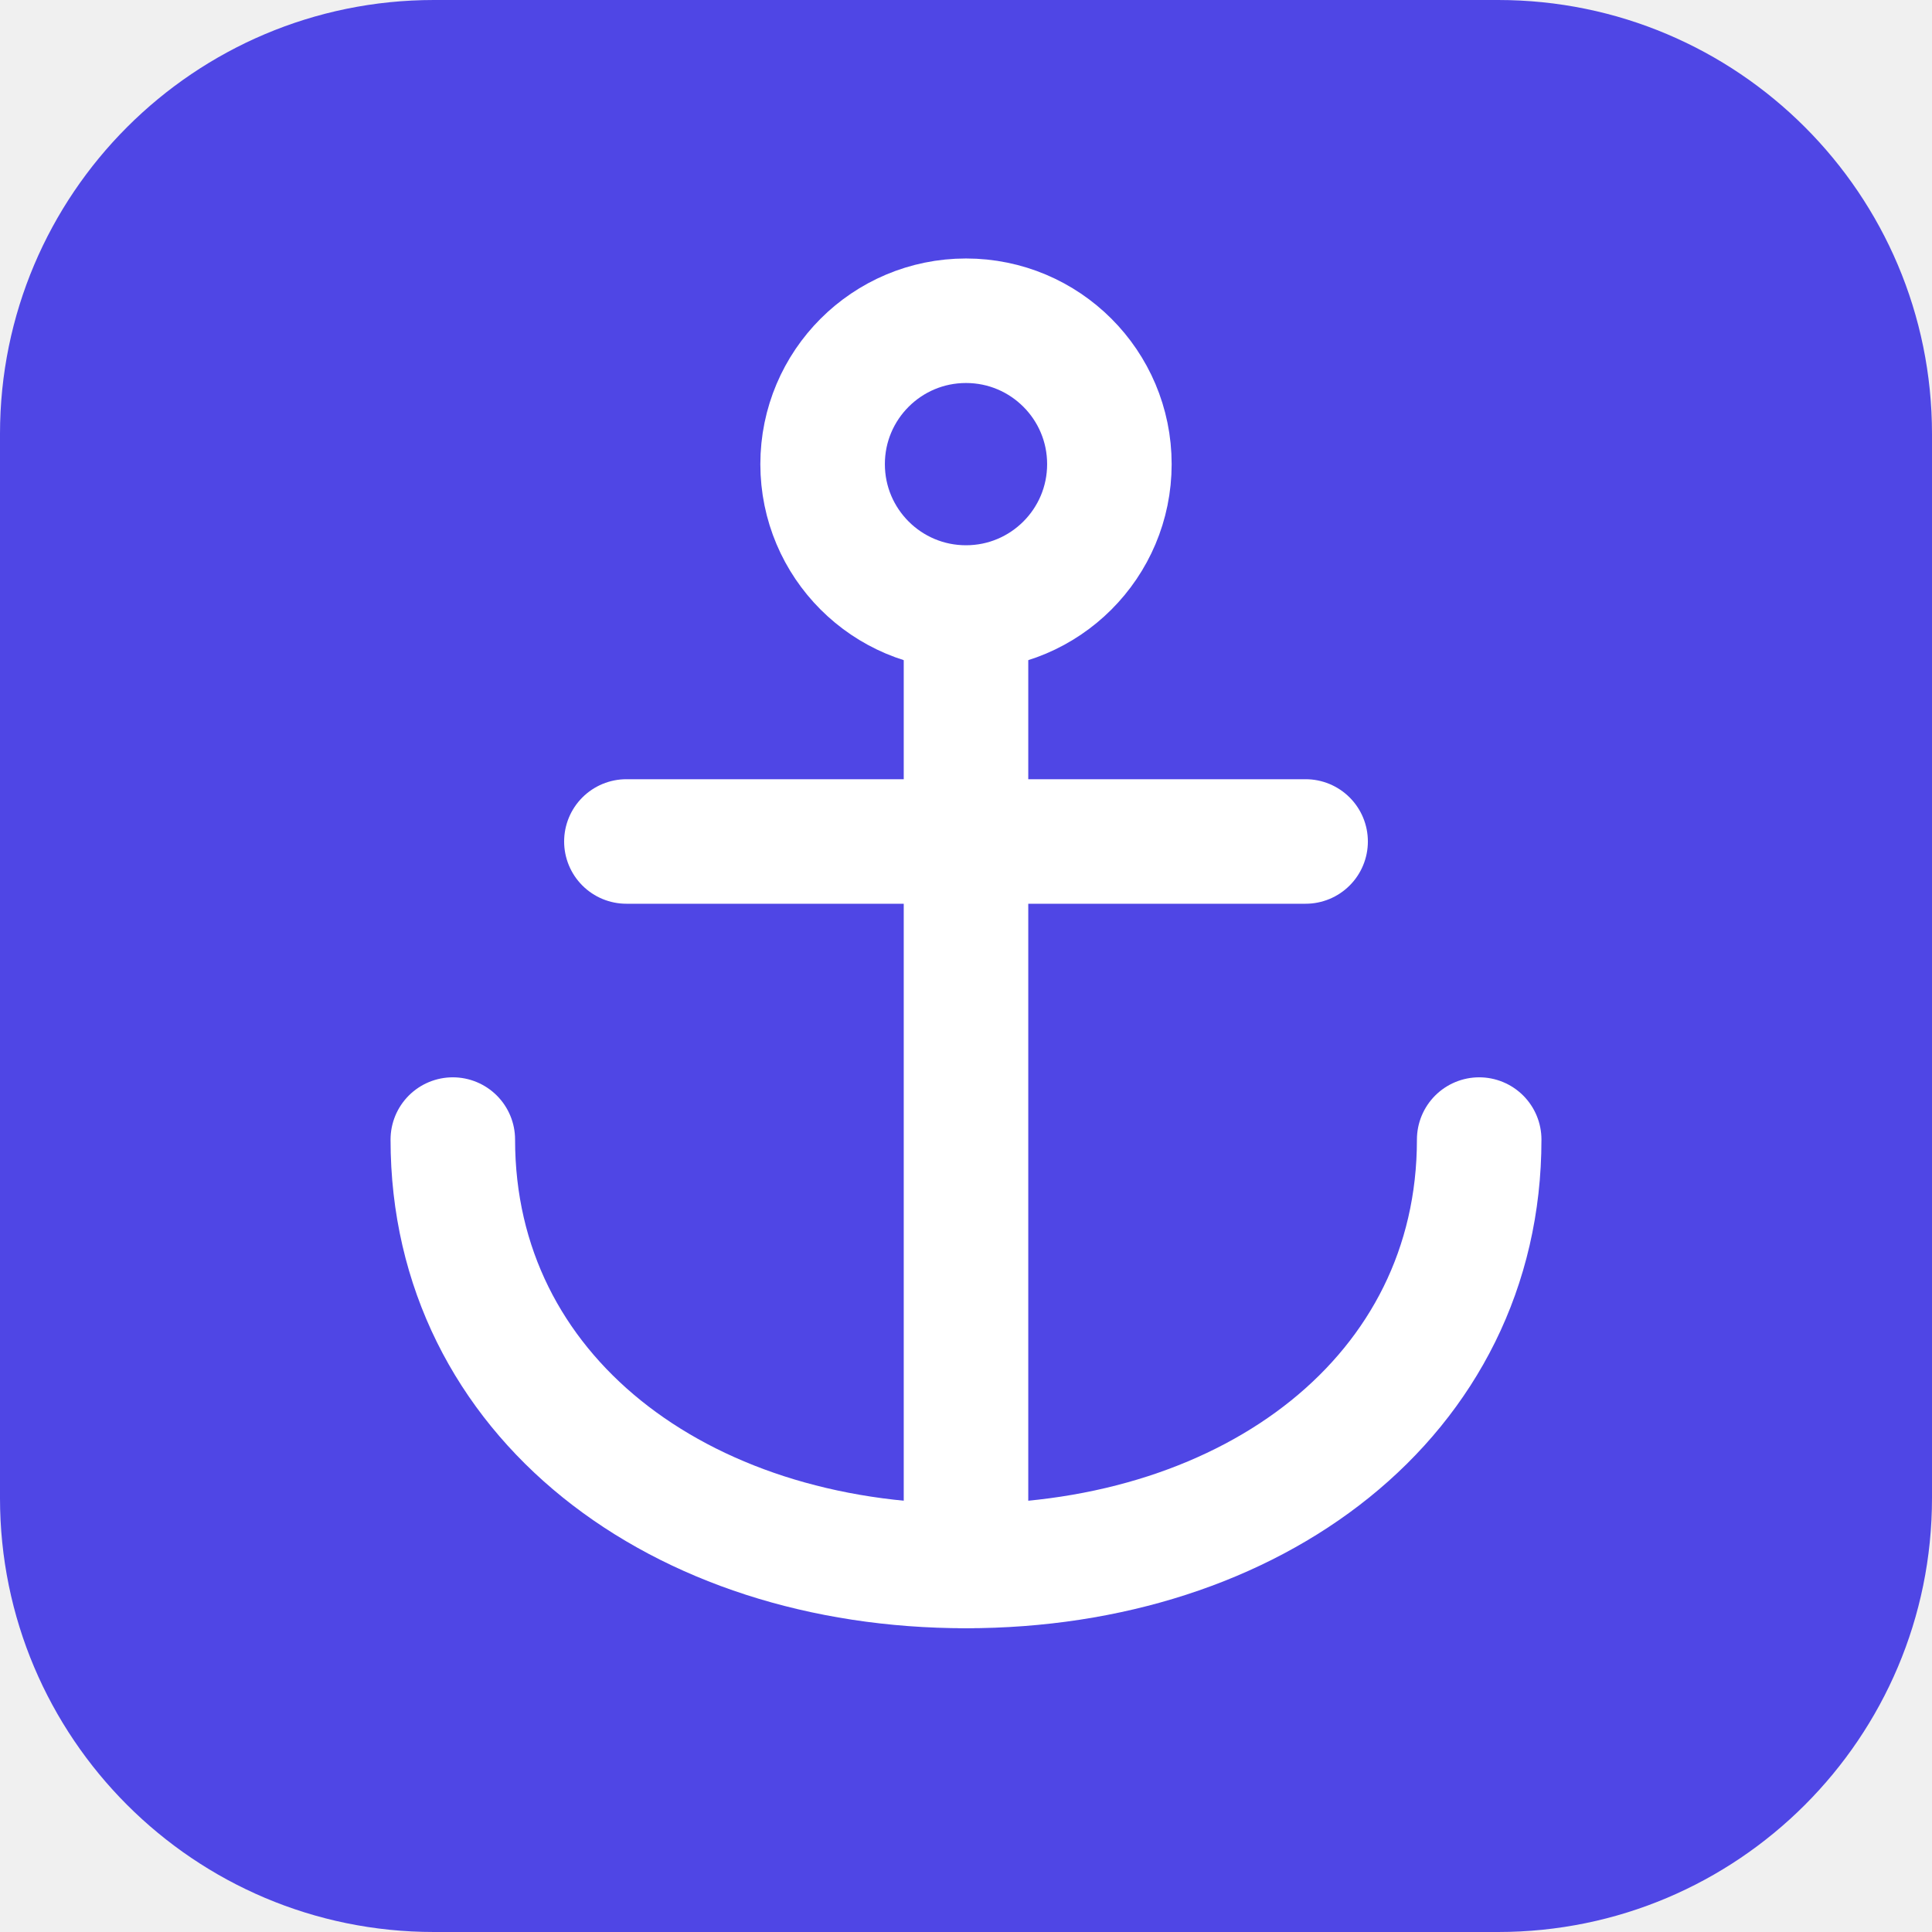
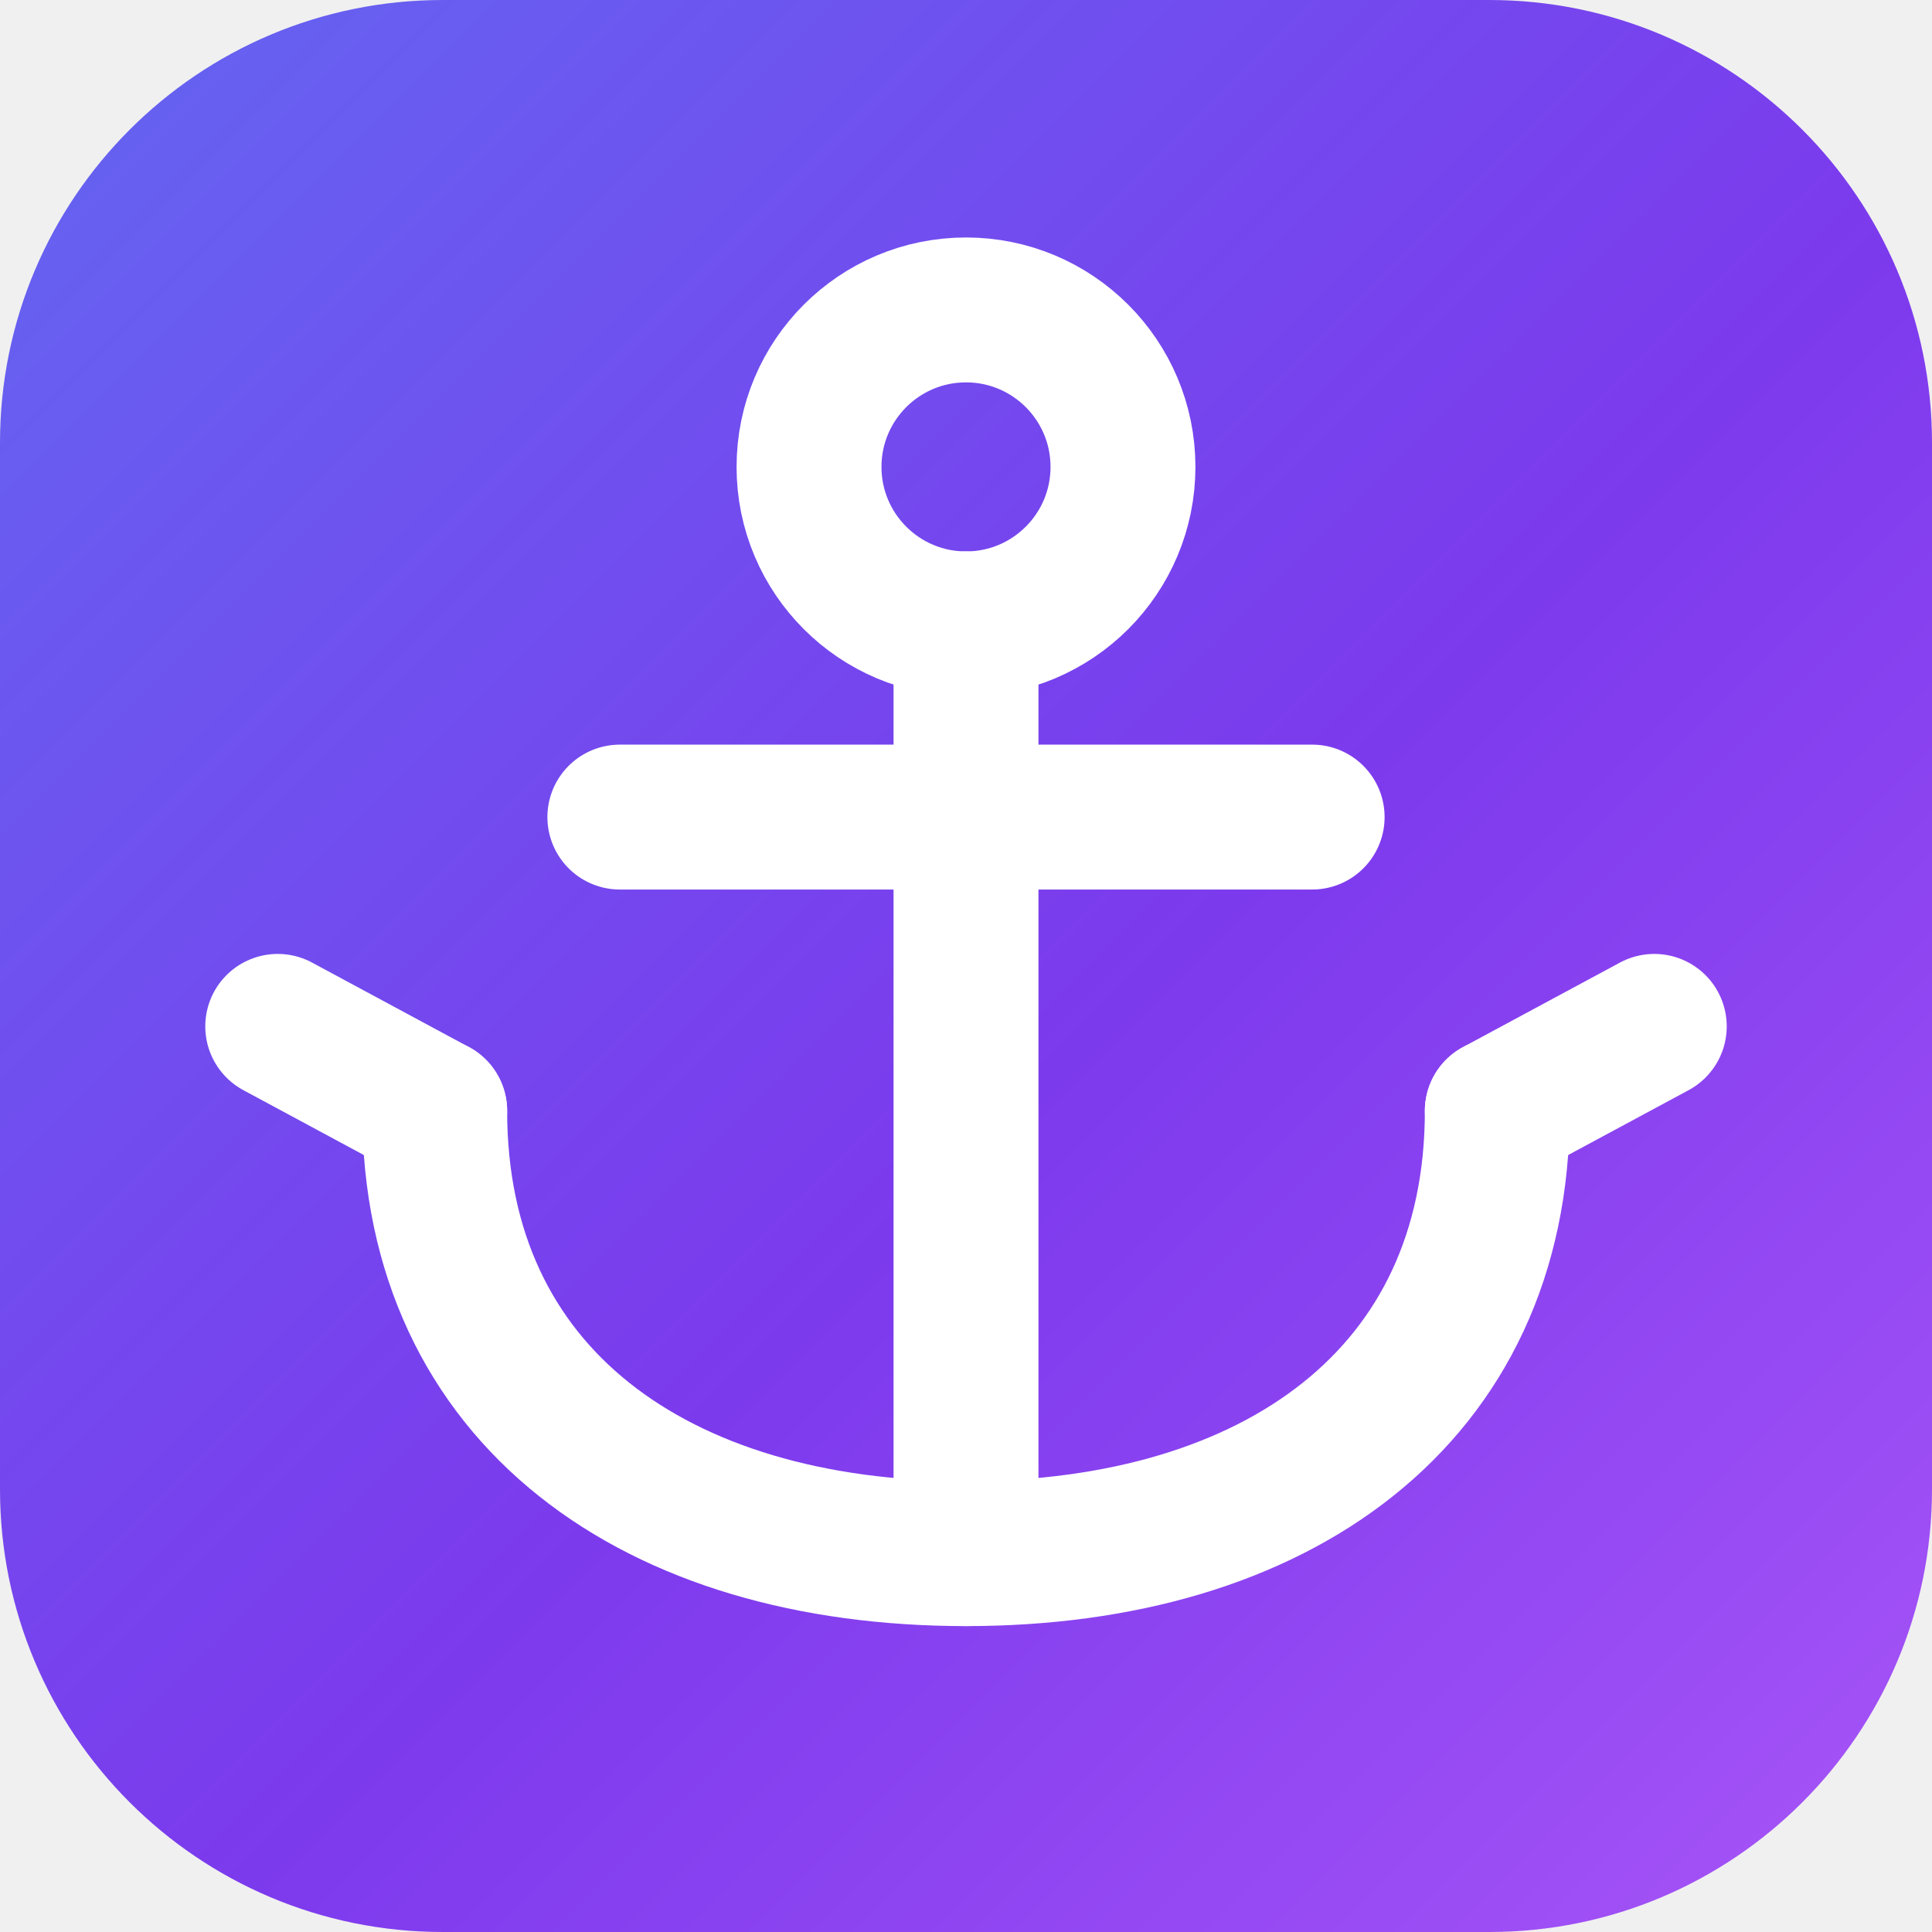
- <svg xmlns="http://www.w3.org/2000/svg" viewBox="0 0 512 512" width="512" height="512">
-   <rect width="512" height="512" rx="115" fill="#4f46e5" />
-   <g fill="none" stroke="#fff" stroke-width="33" stroke-linecap="round" stroke-linejoin="round">
-     <circle cx="256" cy="123" r="38" />
-     <path d="M256 165v250" />
-     <path d="M166 223h180" />
-     <path d="M120 302c0 68 60 113 136 113s136-45 136-113" />
+ <svg xmlns="http://www.w3.org/2000/svg" viewBox="0 0 48 48" width="512" height="512">
+   <defs>
+     <linearGradient id="g" x1="0" y1="0" x2="1" y2="1">
+       <stop offset="0%" stop-color="#6366f1" />
+       <stop offset="55%" stop-color="#7c3aed" />
+       <stop offset="100%" stop-color="#a855f7" />
+     </linearGradient>
+   </defs>
+   <rect width="48" height="48" rx="11" fill="url(#g)" />
+   <g fill="none" stroke="#fff" stroke-width="3.6" stroke-linecap="round" stroke-linejoin="round">
+     <circle cx="24" cy="11.6" r="3.9" />
+     <path d="M24 15.5V38.6" />
+     <path d="M15.4 20.3h17.2" />
+     <path d="M10.8 27.6c0 7.1 5.5 11 13.2 11s13.2-3.9 13.2-11" />
+     <path d="M10.8 27.6 6.9 25.5M37.2 27.6l3.9-2.1" />
  </g>
</svg>
